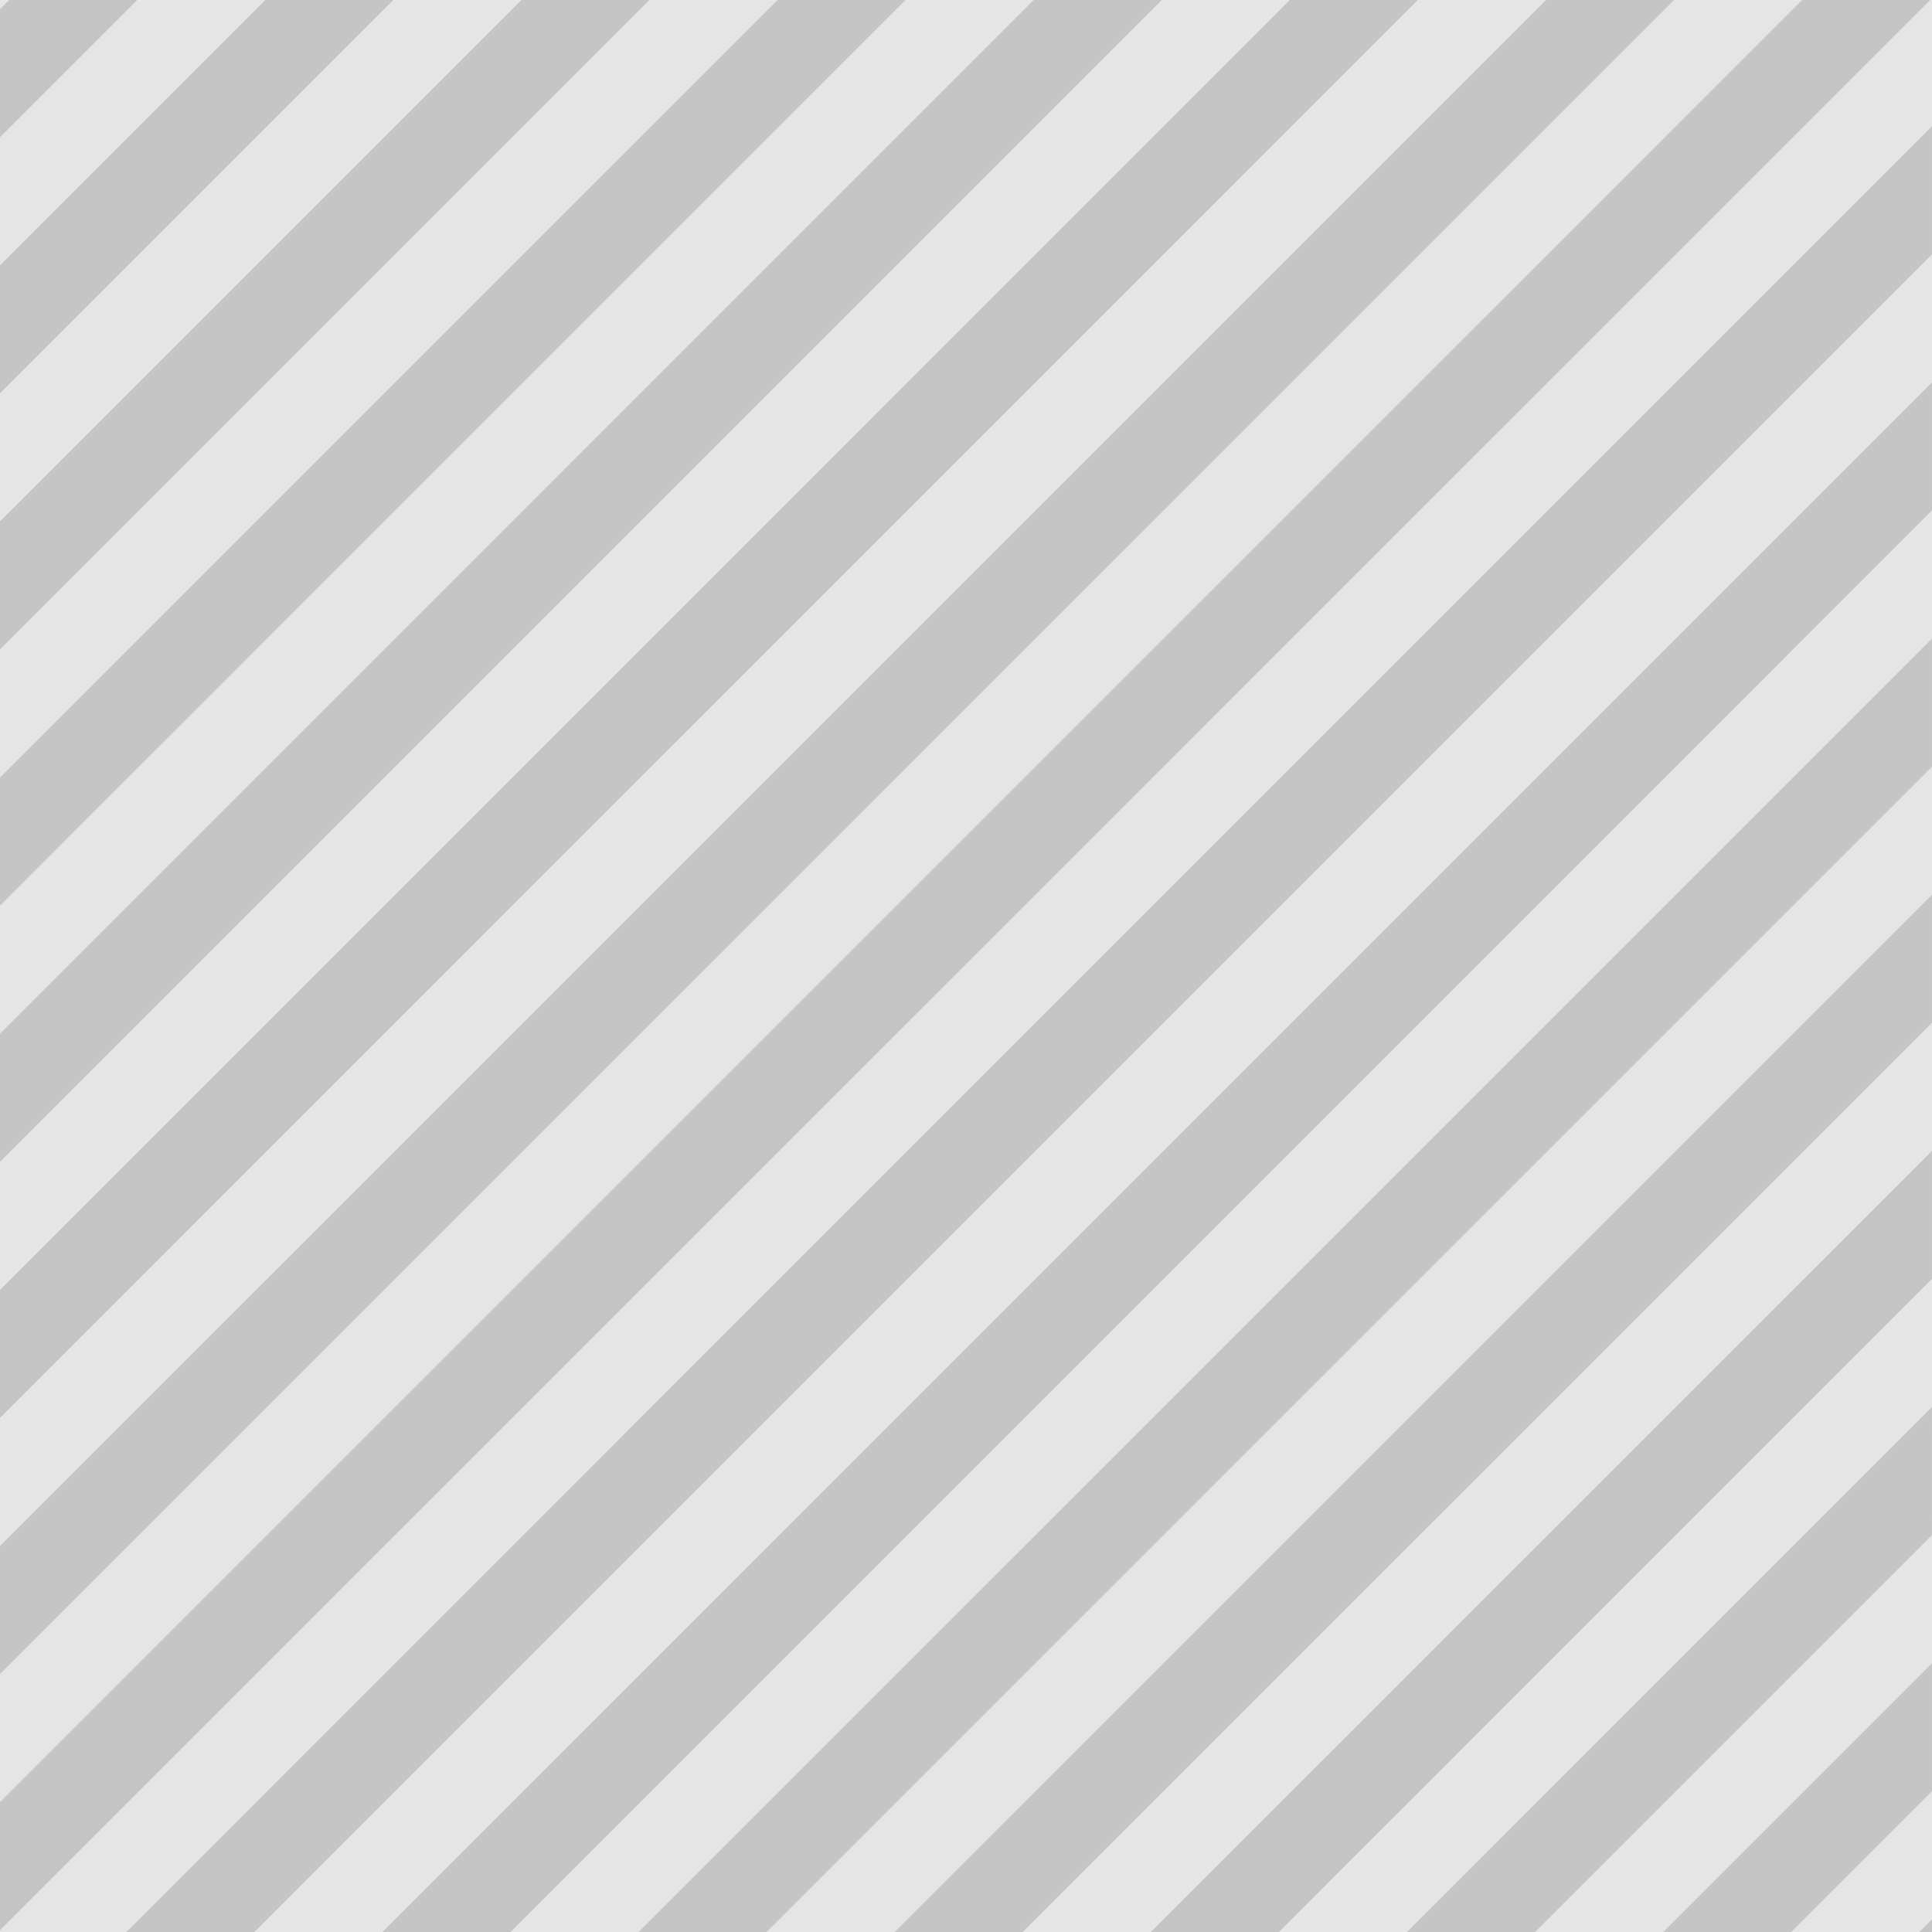
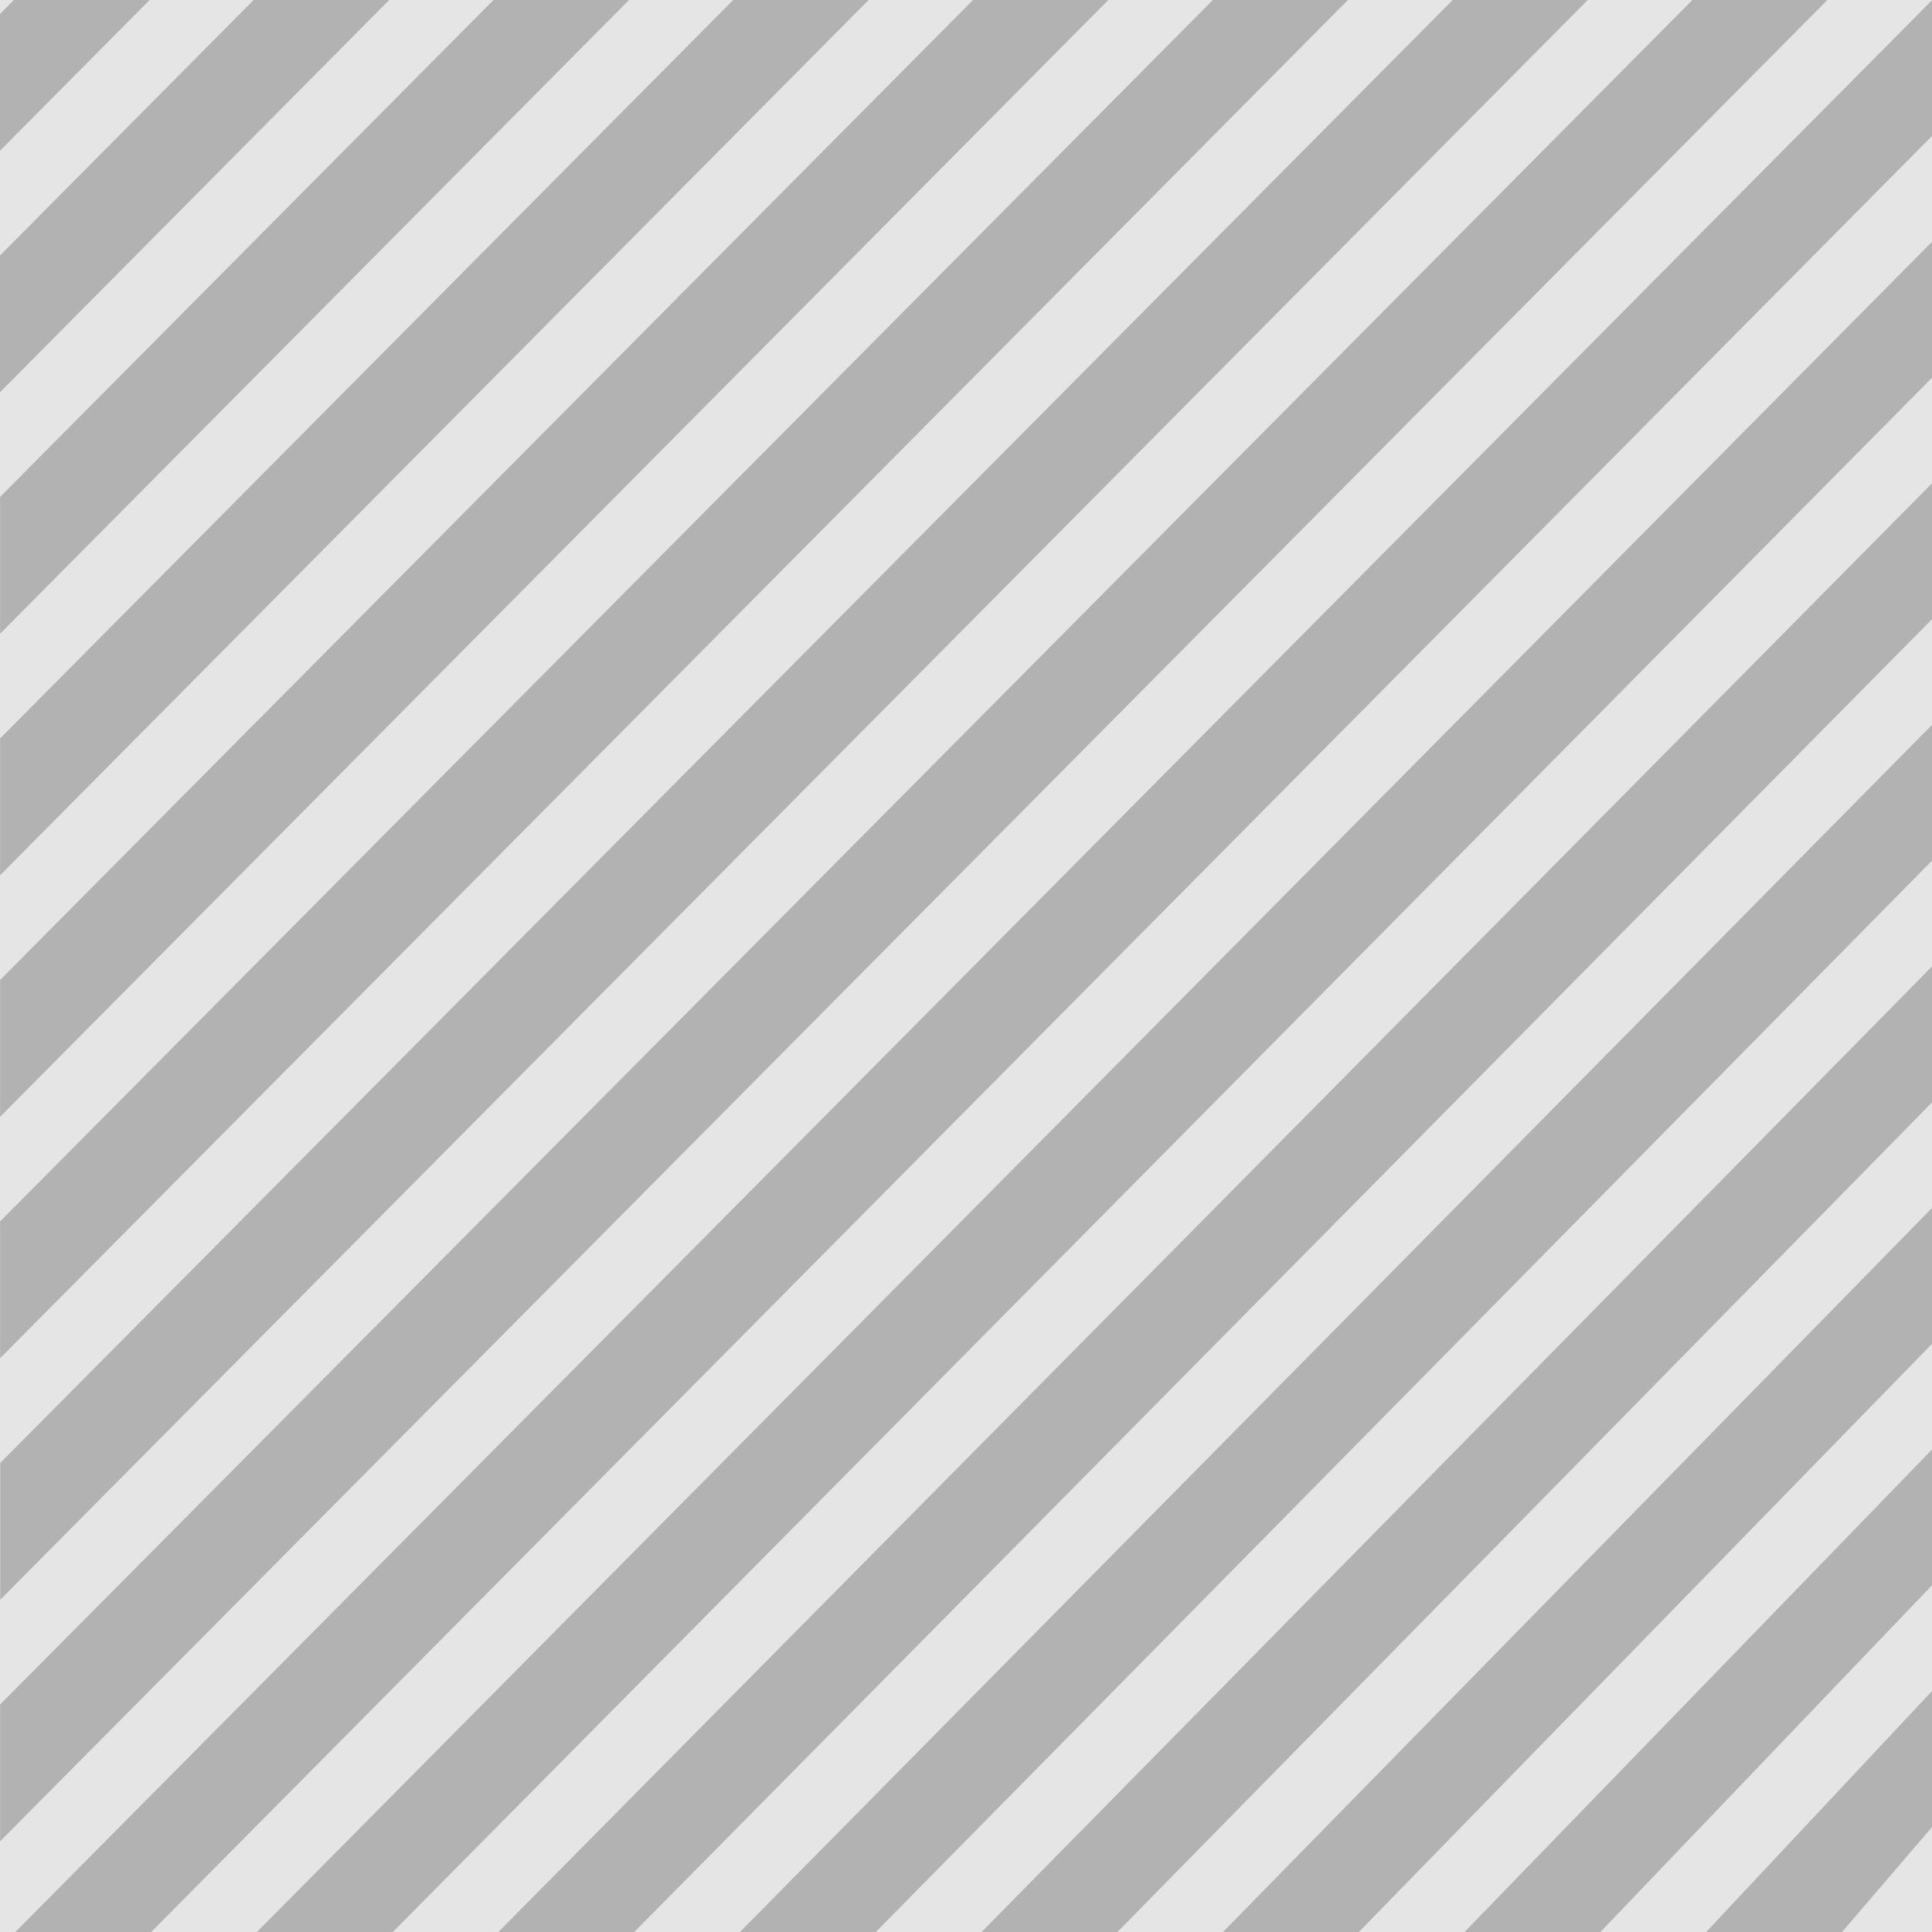
<svg xmlns="http://www.w3.org/2000/svg" height="64" viewBox="0 0 16.933 16.933" width="64">
-   <g fill-opacity=".502" transform="translate(0 -280.0666)">
-     <path d="m.303 0-.303.303v4.242l4.545-4.545zm8.484 0-8.787 8.787v4.242l13.029-13.029zm8.486 0-17.273 17.271v4.242l21.516-21.514zm8.484 0-25.758 25.756v4.246l30-30.002zm8.484 0-34.242 34.244v4.242l38.484-38.486zm8.484 0-42.727 42.729v4.242l46.969-46.971zm8.488 0-51.215 51.213v4.242l55.457-55.455zm8.484 0-59.699 59.697v4.242l63.941-63.939zm4.301 4.184-59.814 59.816h4.242l55.572-55.574zm0 8.484-51.33 51.332h4.242l47.088-47.09zm0 8.488-42.846 42.844h4.242l38.604-38.602zm0 8.484-34.361 34.359h4.242l30.119-30.117zm0 8.484-25.877 25.875h4.246l21.631-21.633zm0 8.484-17.389 17.391h4.242l13.146-13.146zm0 8.486-8.904 8.904h4.242l4.662-4.662zm0 8.484-.42.42h.42z" fill="#808080" transform="matrix(.2645833 0 0 .2645833 0 280.0666)" />
-     <path d="m0 280.067h16.933v16.933h-16.933z" fill="#cbcbcb" />
+   <g fill-opacity=".502">
+     <path d="m0 0h16.933v16.933h-16.933z" fill="#cbcbcb" />
+     <path d="m.121 0-.121.122v1.199l1.311-1.321zm2.102 0-2.223 2.239v1.199l3.411-3.438zm2.102 0-4.324 4.355v1.199l5.512-5.554zm2.101 0-6.425 6.472v1.199l7.612-7.671zm2.102 0-8.527 8.589v1.199l9.713-9.788zm2.102 0-10.629 10.705v1.199l11.813-11.904zm2.102 0-12.73 12.822v1.199l13.914-14.021zm2.101 0-14.832 14.939v1.199l16.015-16.138zm2.102 0-16.801 16.933h1.191l15.61-15.743zm0 2.117-14.684 14.817h1.191l13.494-13.626zm0 2.117-12.568 12.7h1.191l11.377-11.509zm0 2.117-10.451 10.583h1.191l9.26-9.393zm0 2.117-8.334 8.467h1.191l7.144-7.276zm0 2.117-6.218 6.35h1.191l5.027-5.159zm0 2.117-4.101 4.233h1.191l2.91-3.043zm0 2.117-1.984 2.117h1.191l.794-.926z" fill="#808080" stroke-width=".265" />
  </g>
</svg>
